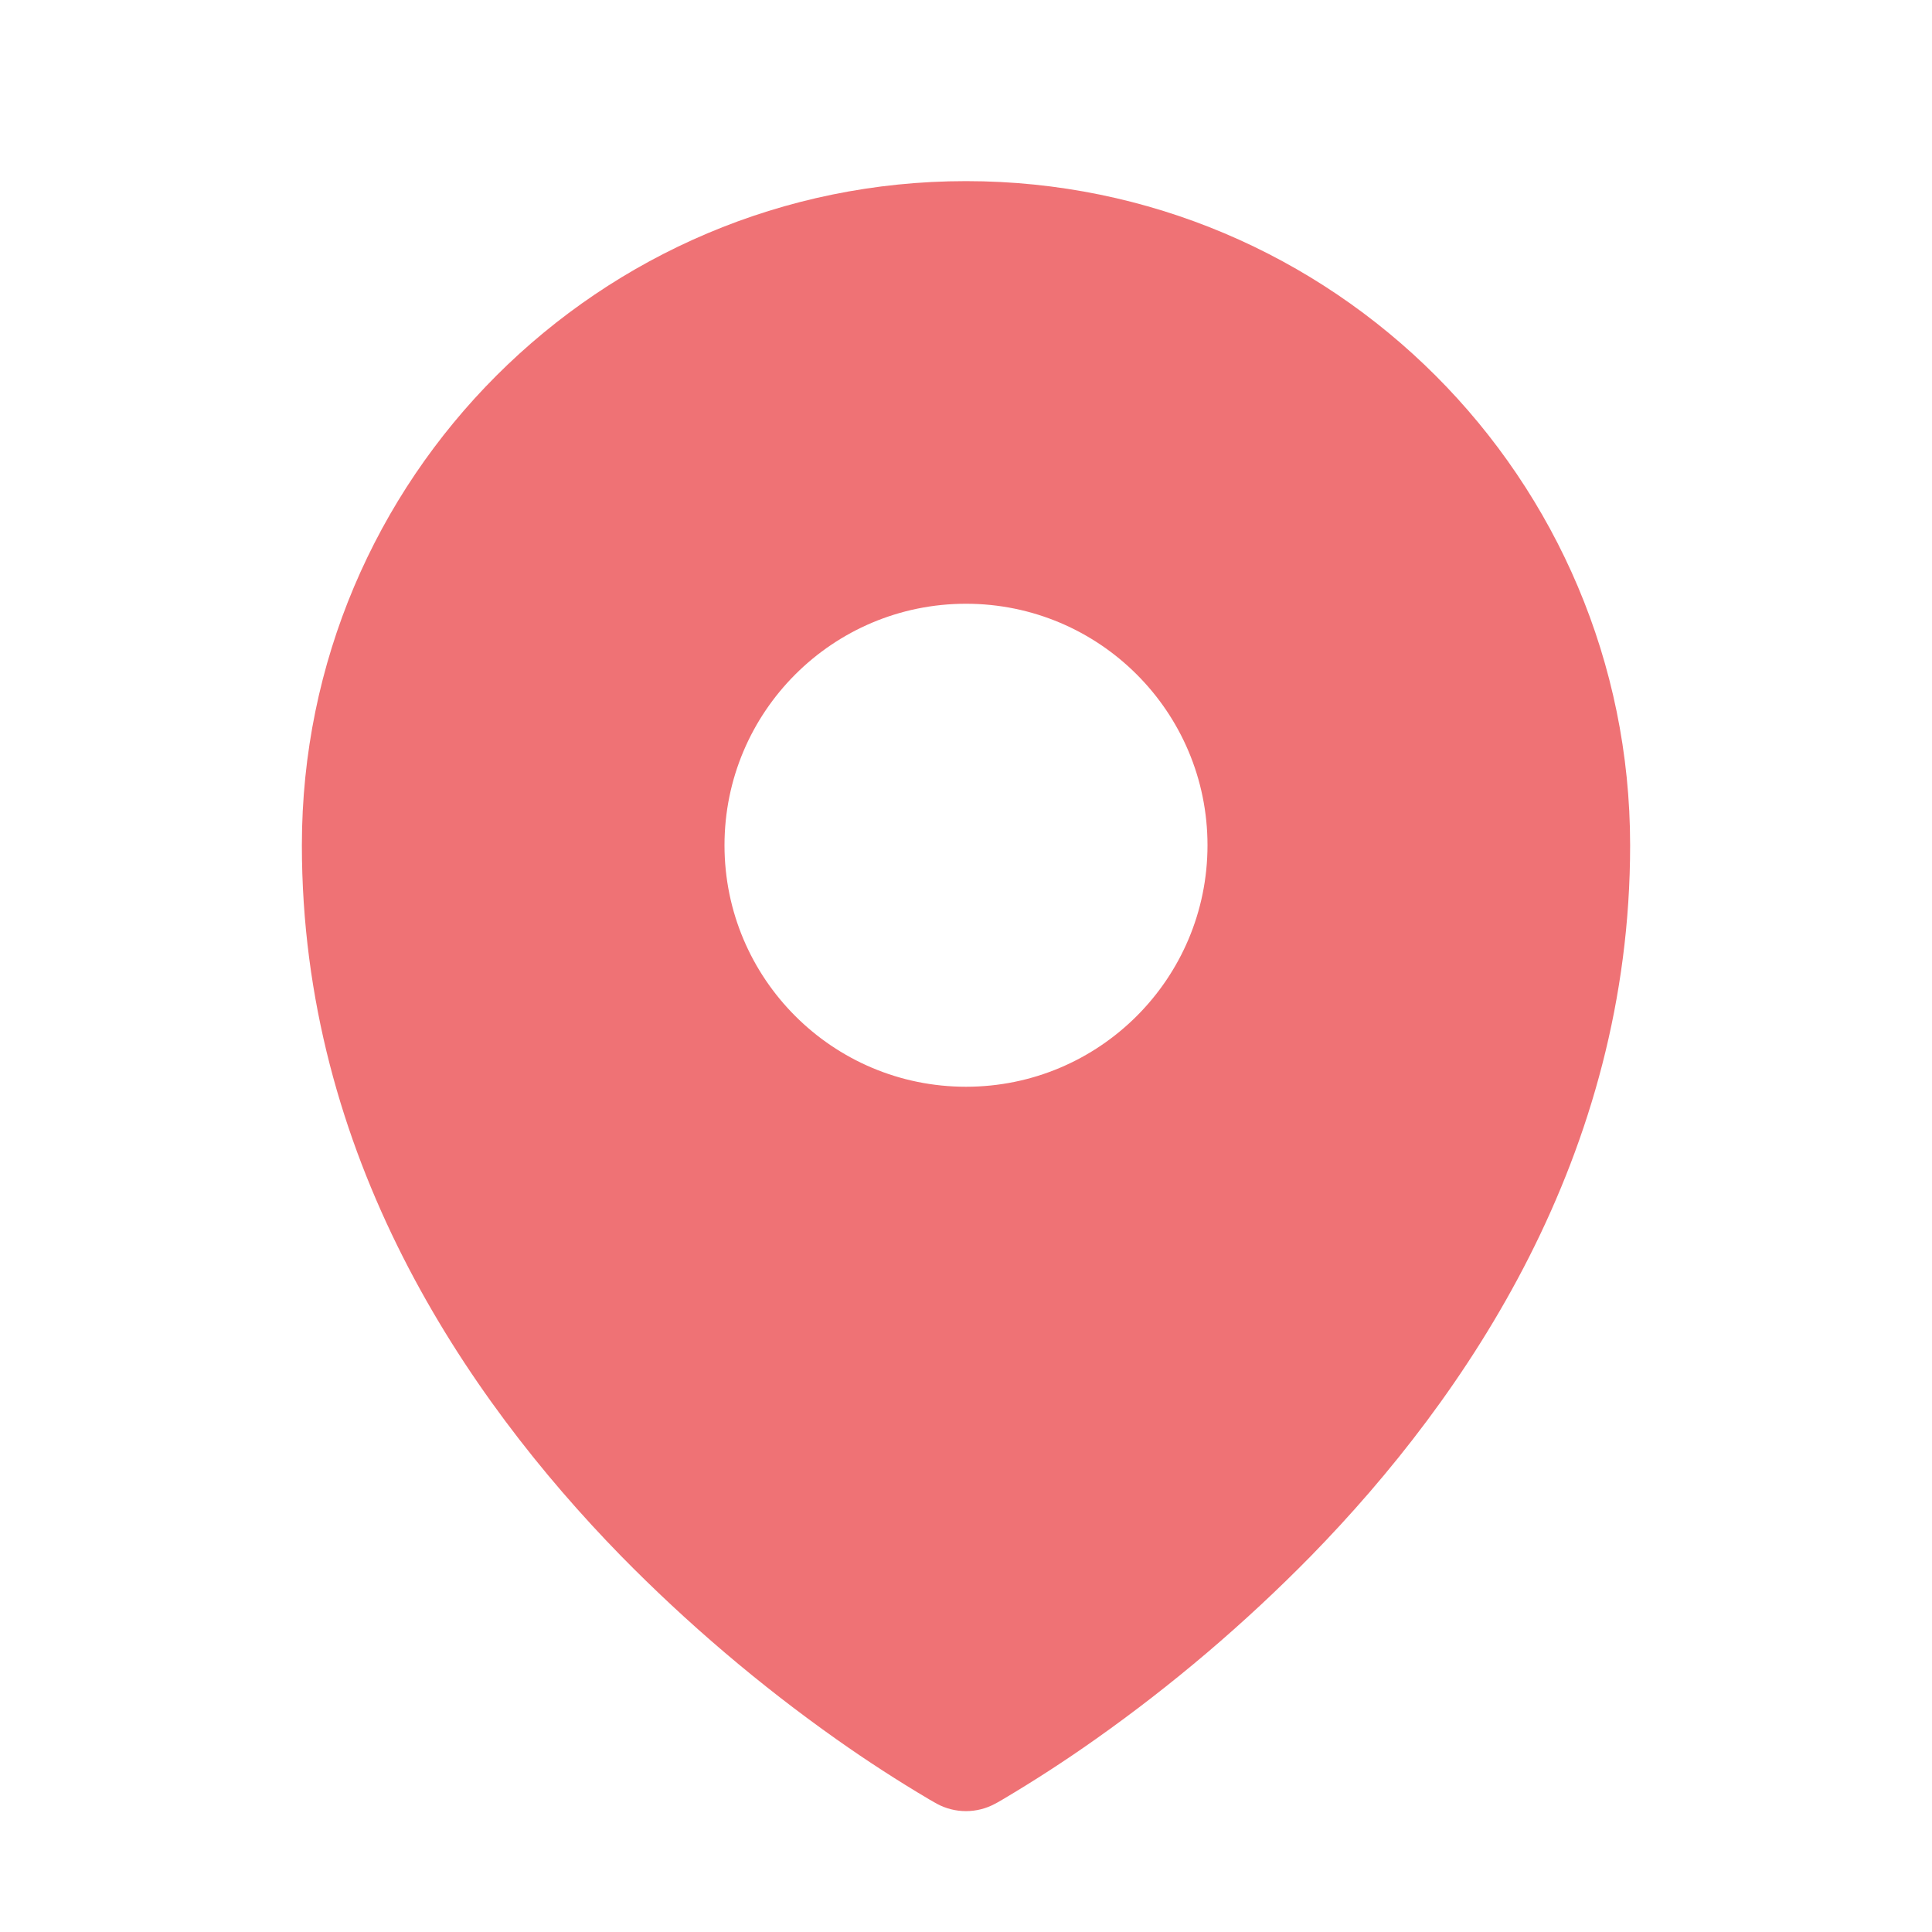
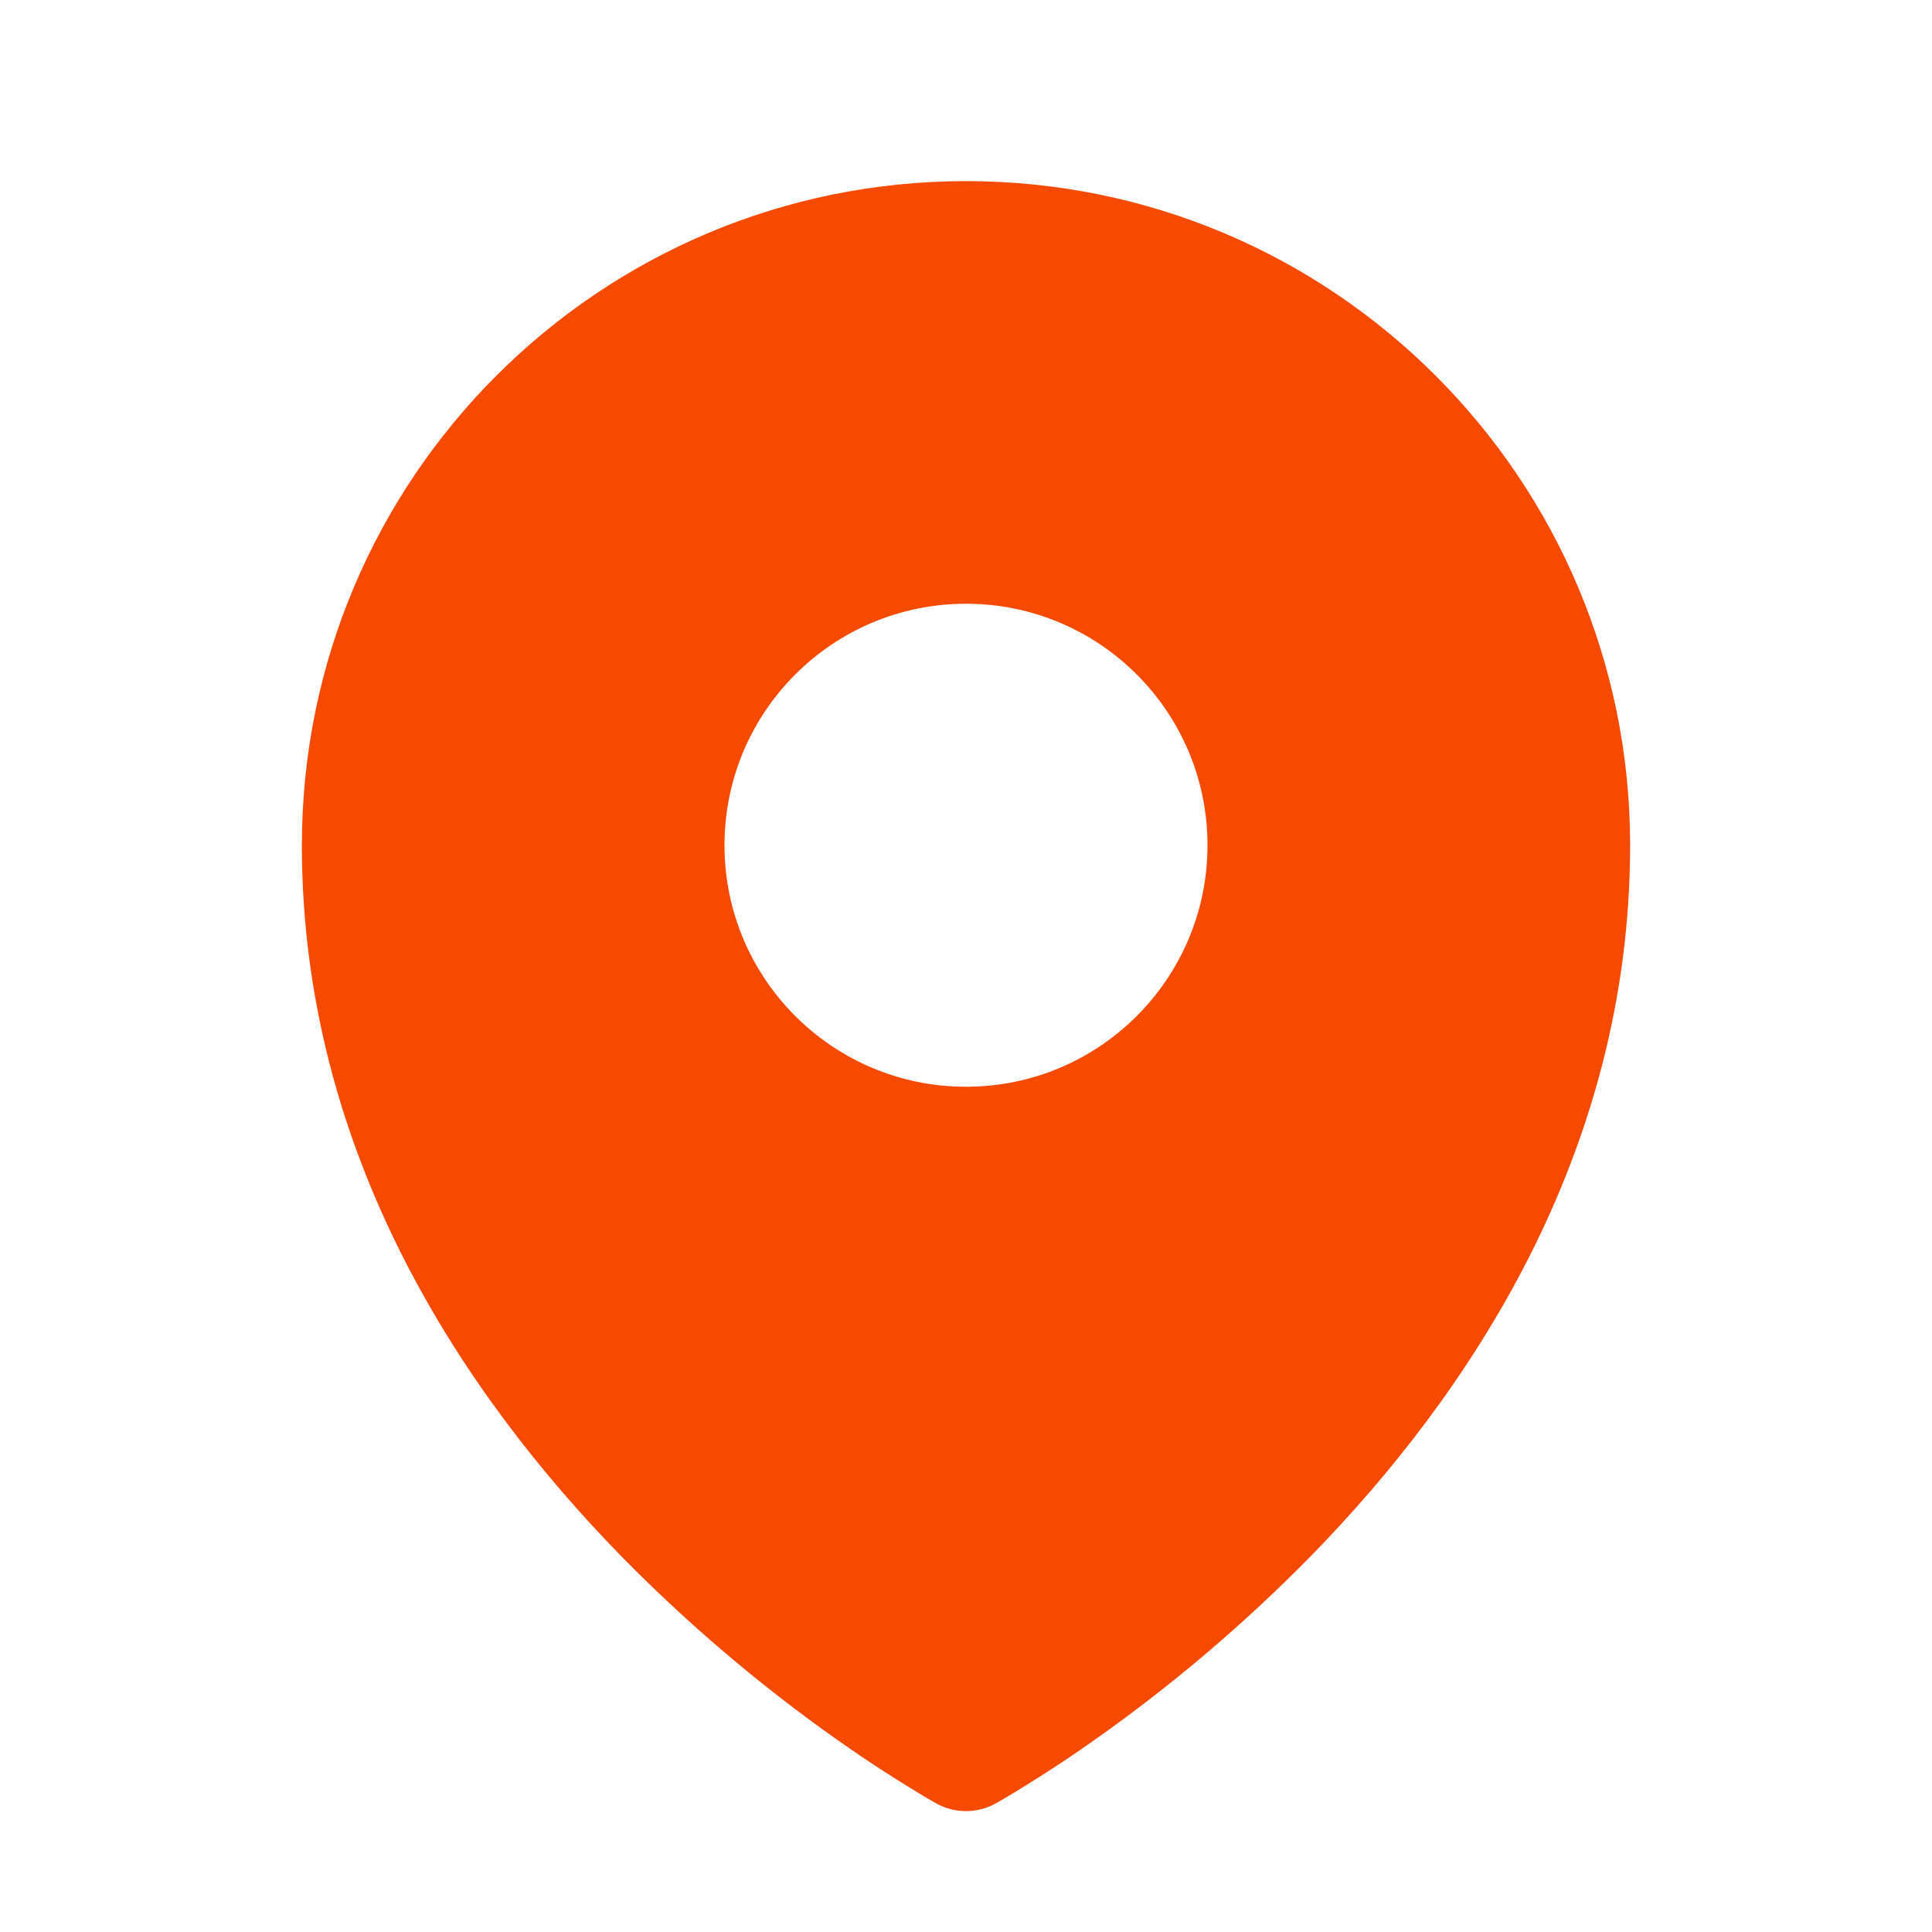
- <svg xmlns="http://www.w3.org/2000/svg" viewBox="0 0 24 24" fill="#EF7275" class="size-6">
+ <svg xmlns="http://www.w3.org/2000/svg" viewBox="0 0 24 24" fill="#f54a00" class="size-6">
  <path fill-rule="evenodd" d="m11.54 22.351.07.04.028.016a.76.76 0 0 0 .723 0l.028-.015.071-.041a16.975 16.975 0 0 0 1.144-.742 19.58 19.58 0 0 0 2.683-2.282c1.944-1.99 3.963-4.98 3.963-8.827a8.25 8.25 0 0 0-16.5 0c0 3.846 2.02 6.837 3.963 8.827a19.58 19.58 0 0 0 2.682 2.282 16.975 16.975 0 0 0 1.145.742ZM12 13.5a3 3 0 1 0 0-6 3 3 0 0 0 0 6Z" clip-rule="evenodd" />
</svg>
